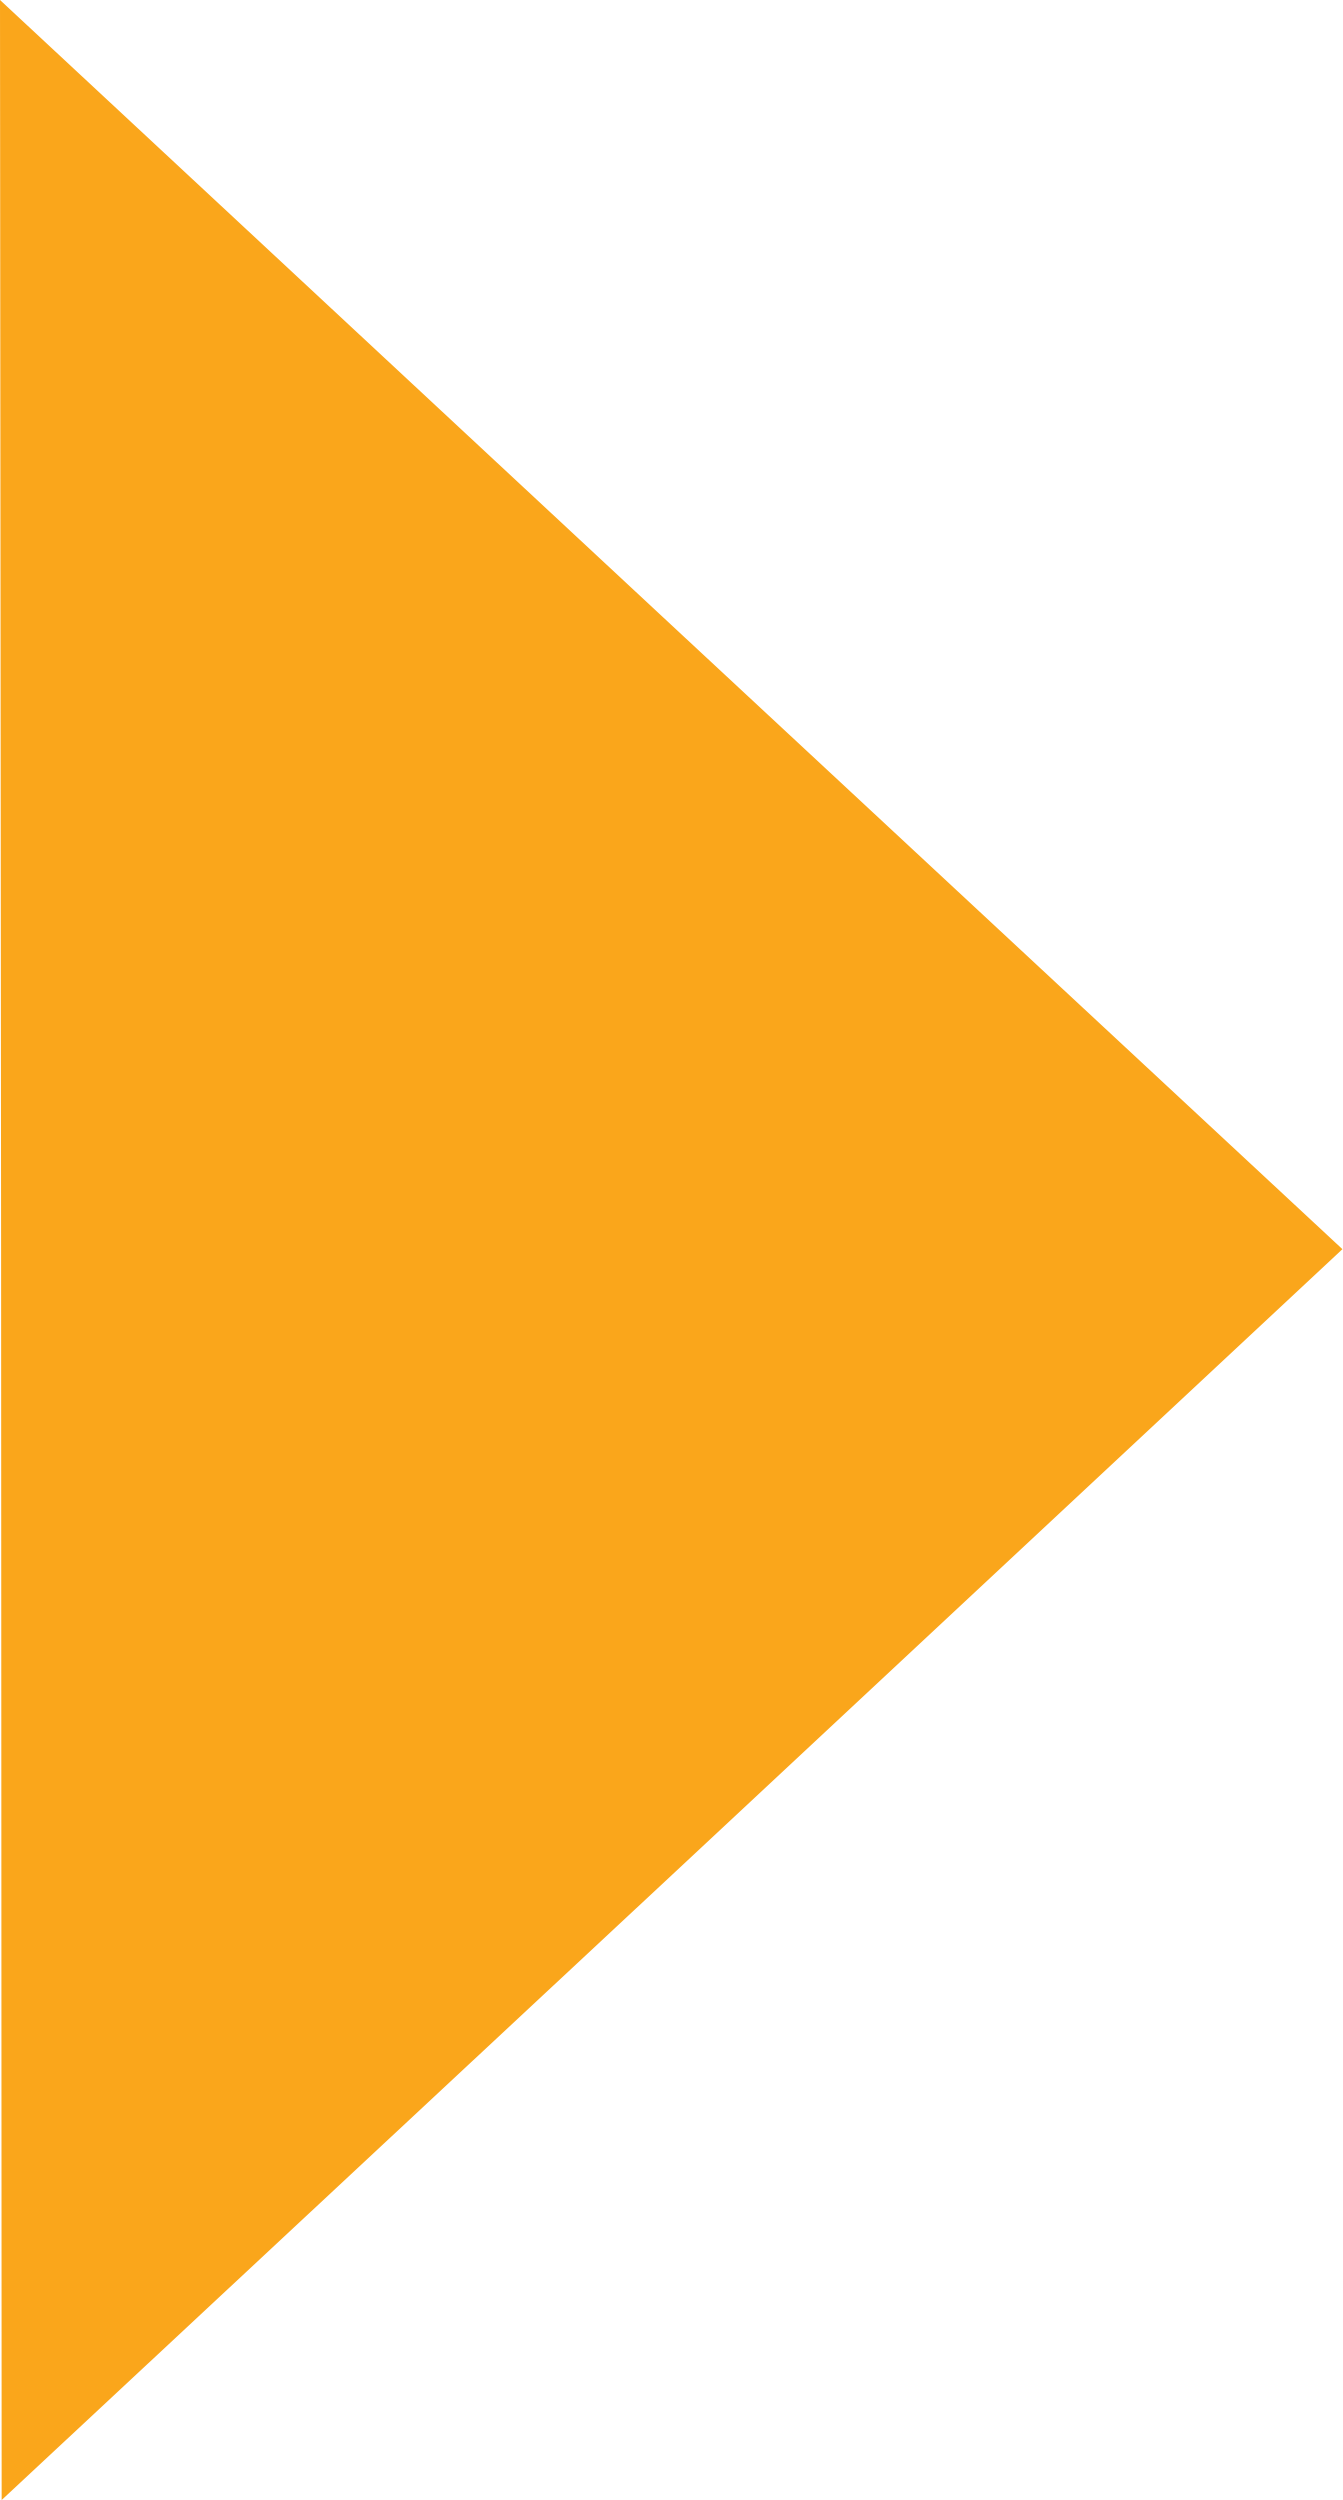
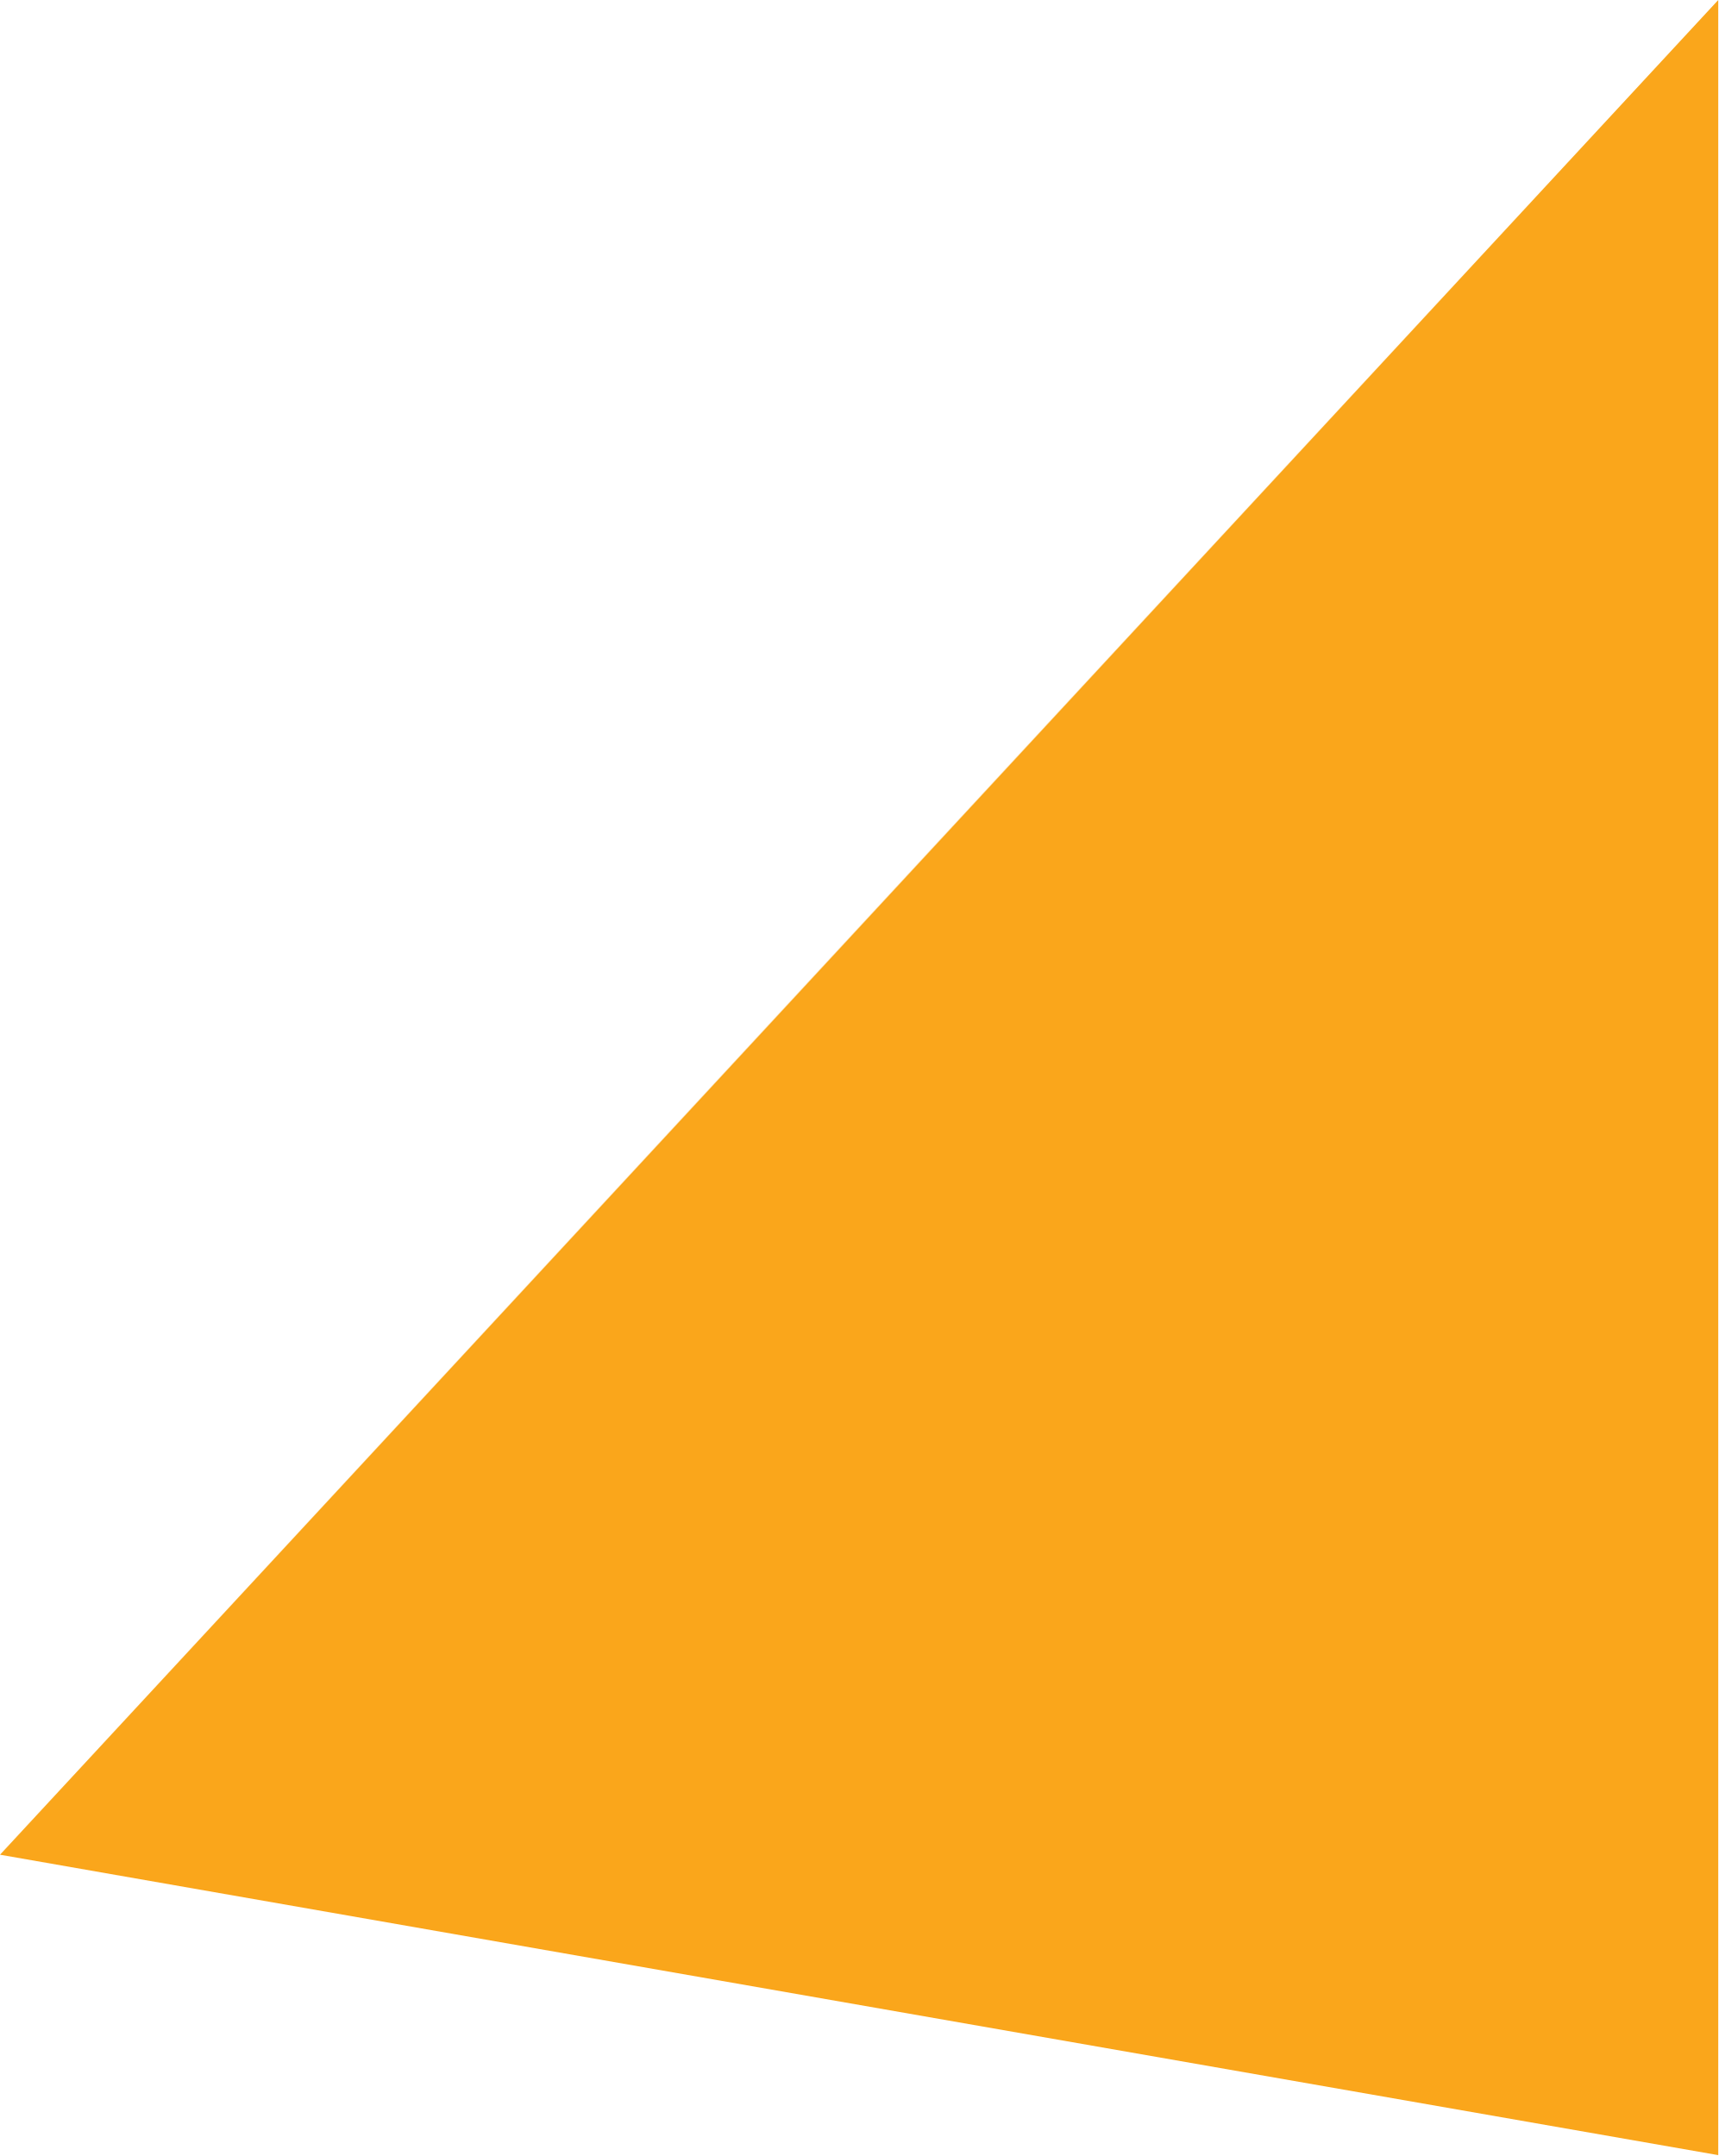
- <svg xmlns="http://www.w3.org/2000/svg" version="1.1" id="Layer_1" x="0px" y="0px" viewBox="0 0 243.3 453.1" enable-background="new 0 0 243.3 453.1" xml:space="preserve">
-   <polygon fill="#FAA61B" points="0.3,453.1 0.2,226.6 0,0 121.6,113.2 243.3,226.4 121.8,339.8 " />
+ <svg xmlns="http://www.w3.org/2000/svg" version="1.1" id="Layer_1" x="0px" y="0px" viewBox="0 0 226.5 284.1" style="enable-background:new 0 0 226.5 284.1;" xml:space="preserve">
+   <style type="text/css">
+ 	.st0{fill:#FAA61B;}
+ </style>
+   <polygon class="st0" points="0,244.5 226.5,0 226.5,284.1 " />
</svg>
